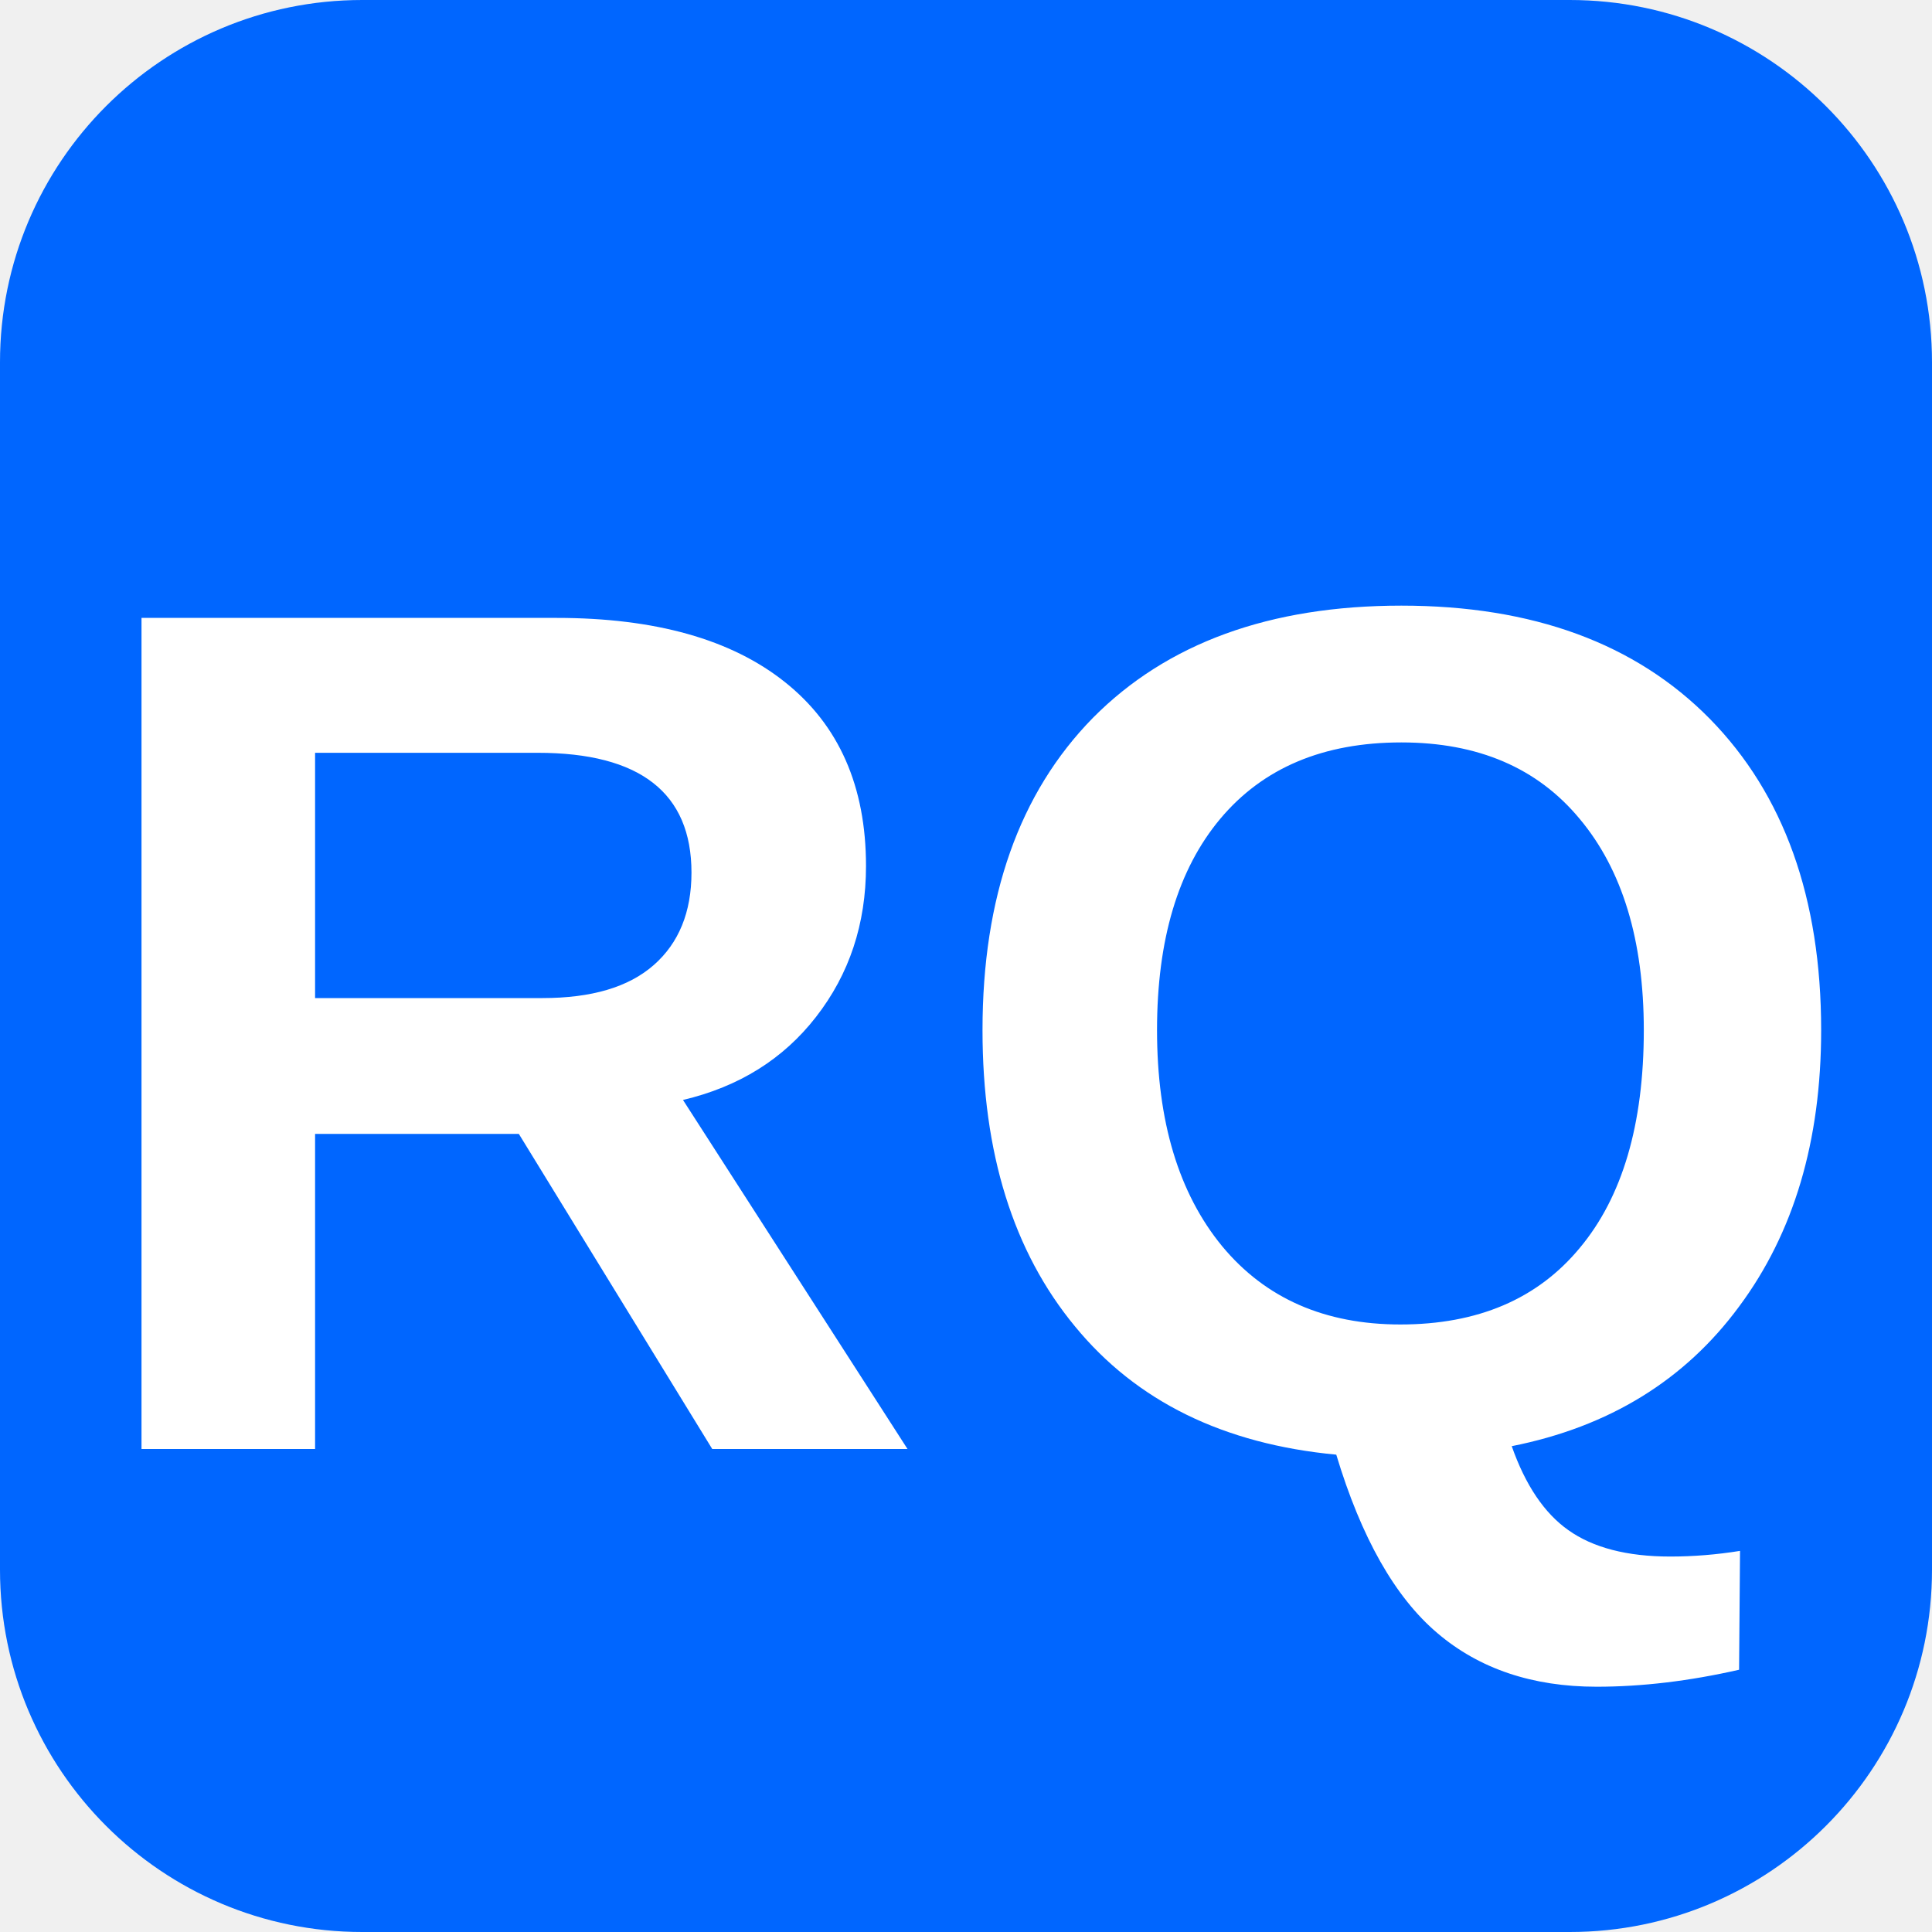
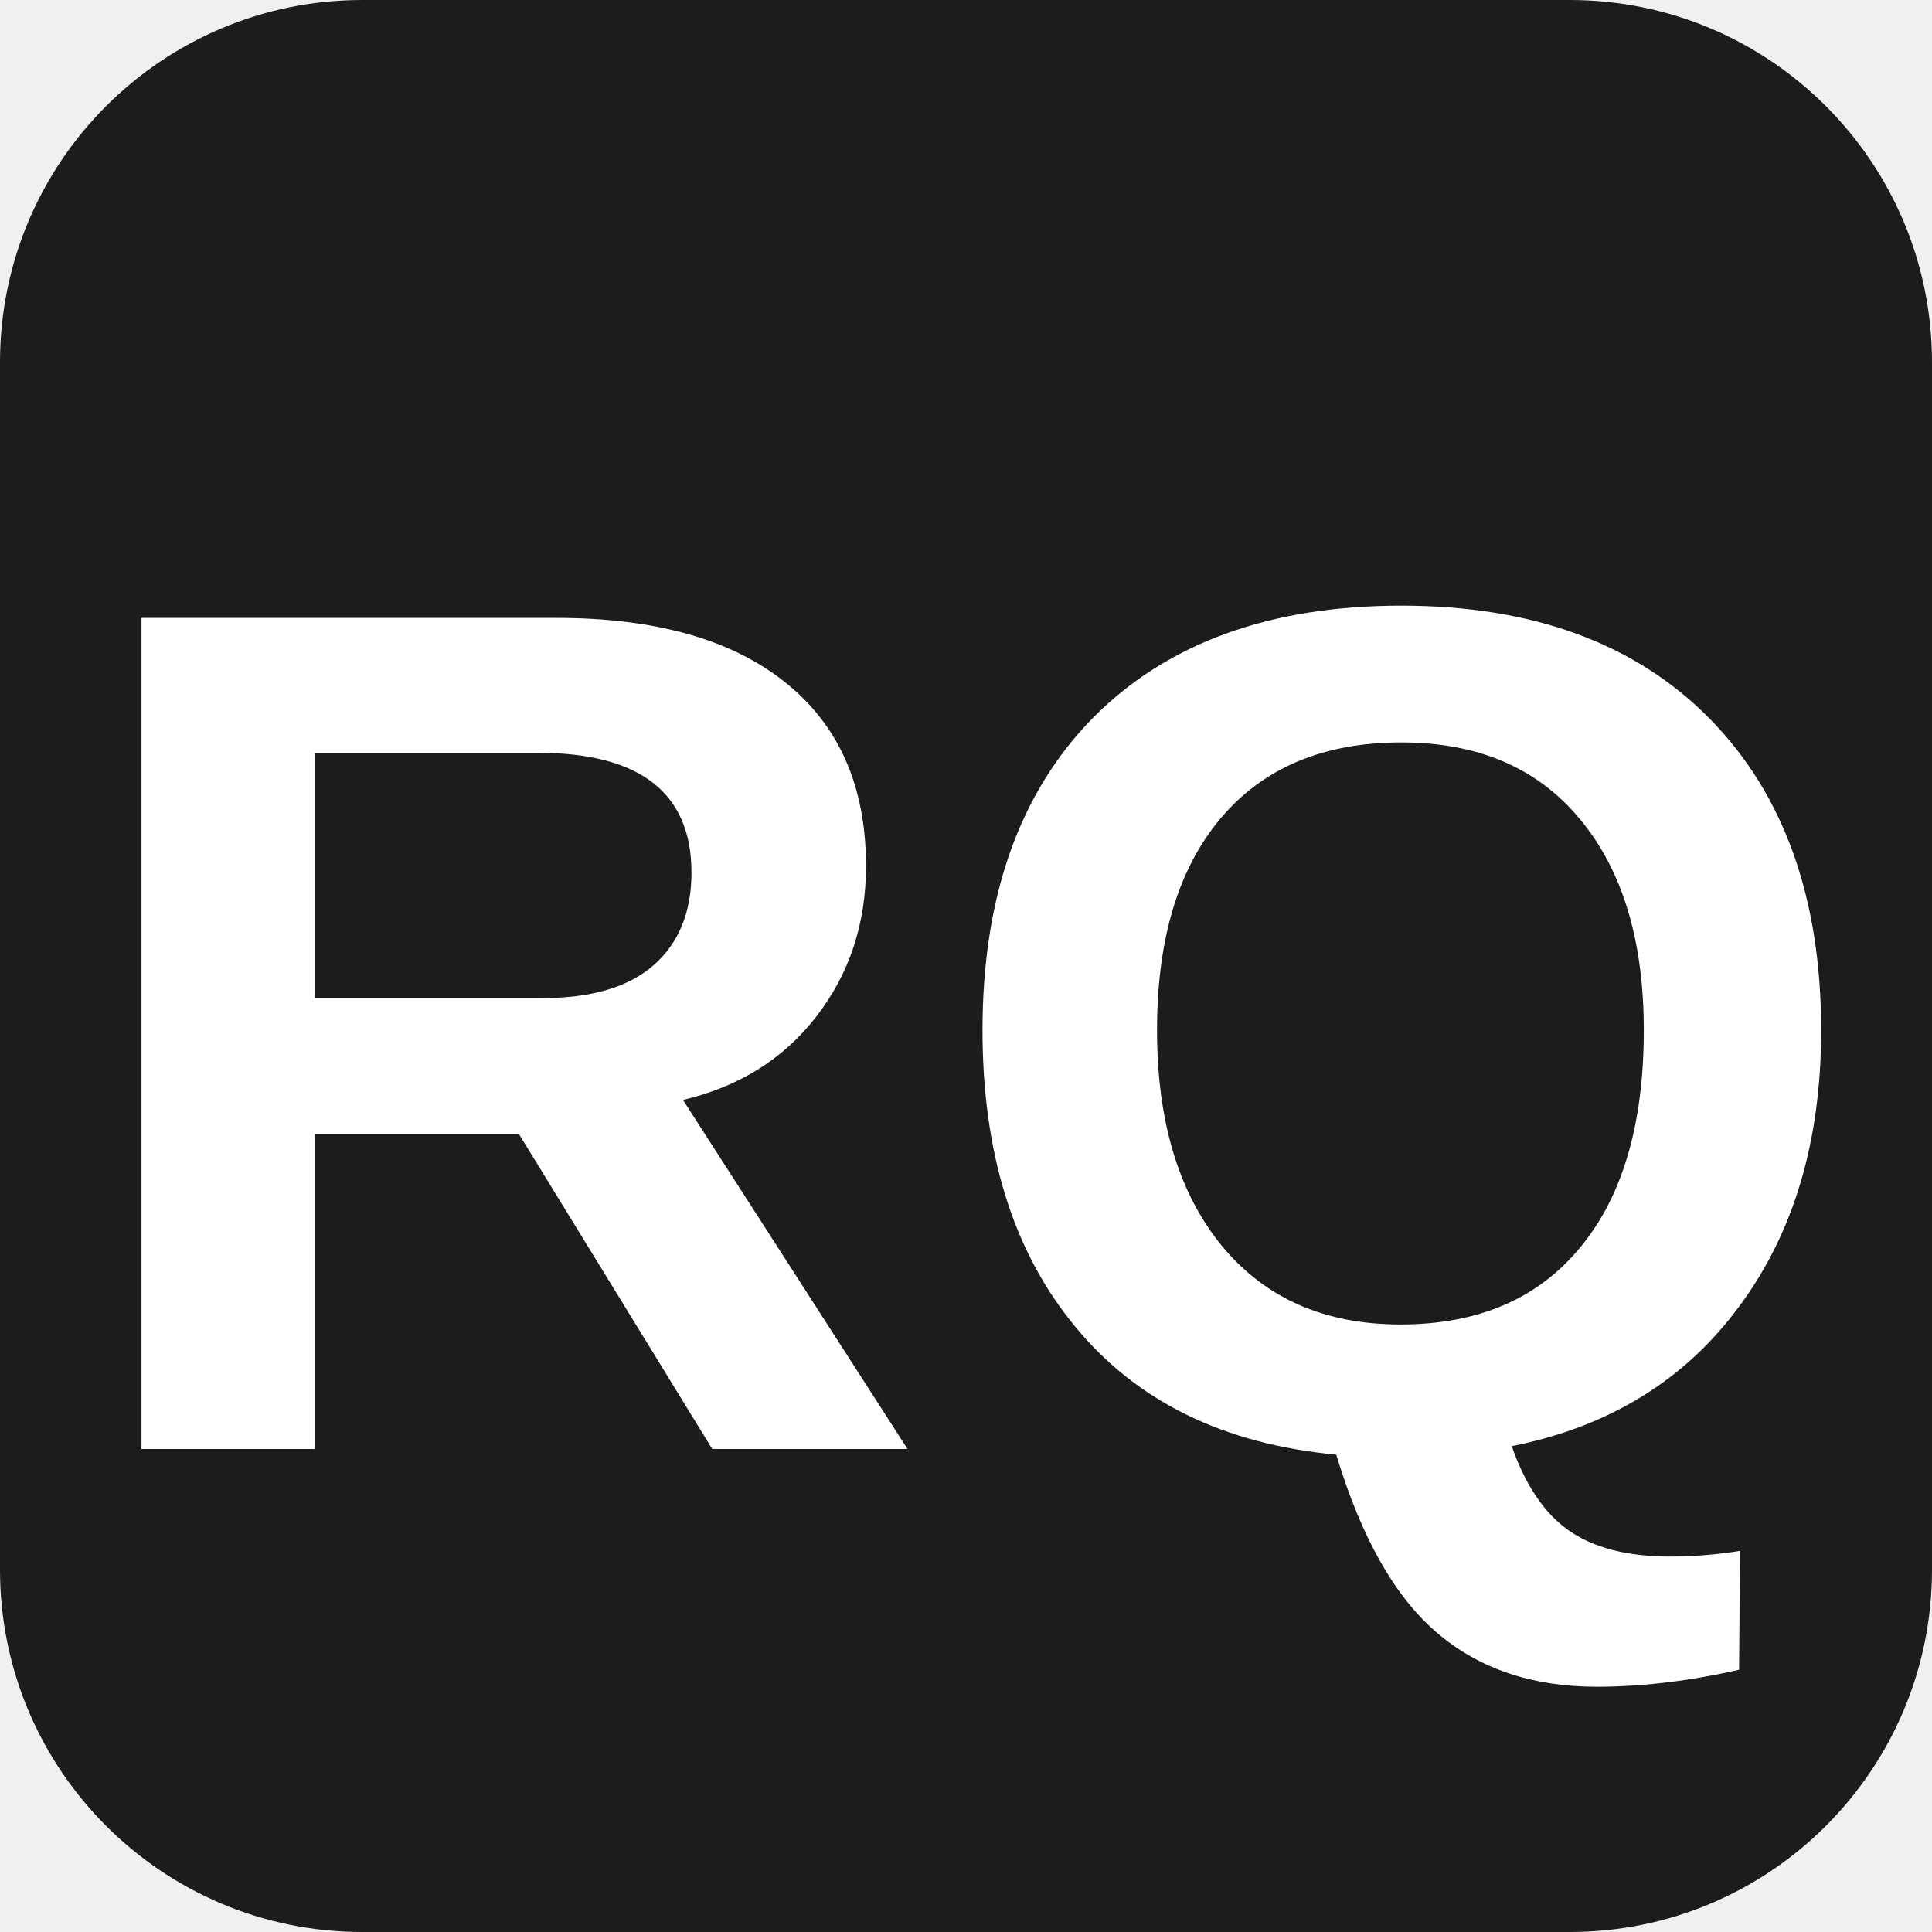
<svg xmlns="http://www.w3.org/2000/svg" width="32" height="32" viewBox="0 0 32 32">
-   <rect width="32" height="32" rx="6" fill="#0066FF" />
+   <rect width="32" height="32" rx="6" fill="#1C1C1A" />
  <text x="16" y="24" font-family="Arial, sans-serif" font-size="20" font-weight="bold" fill="white" text-anchor="middle">RQ</text>
</svg>
